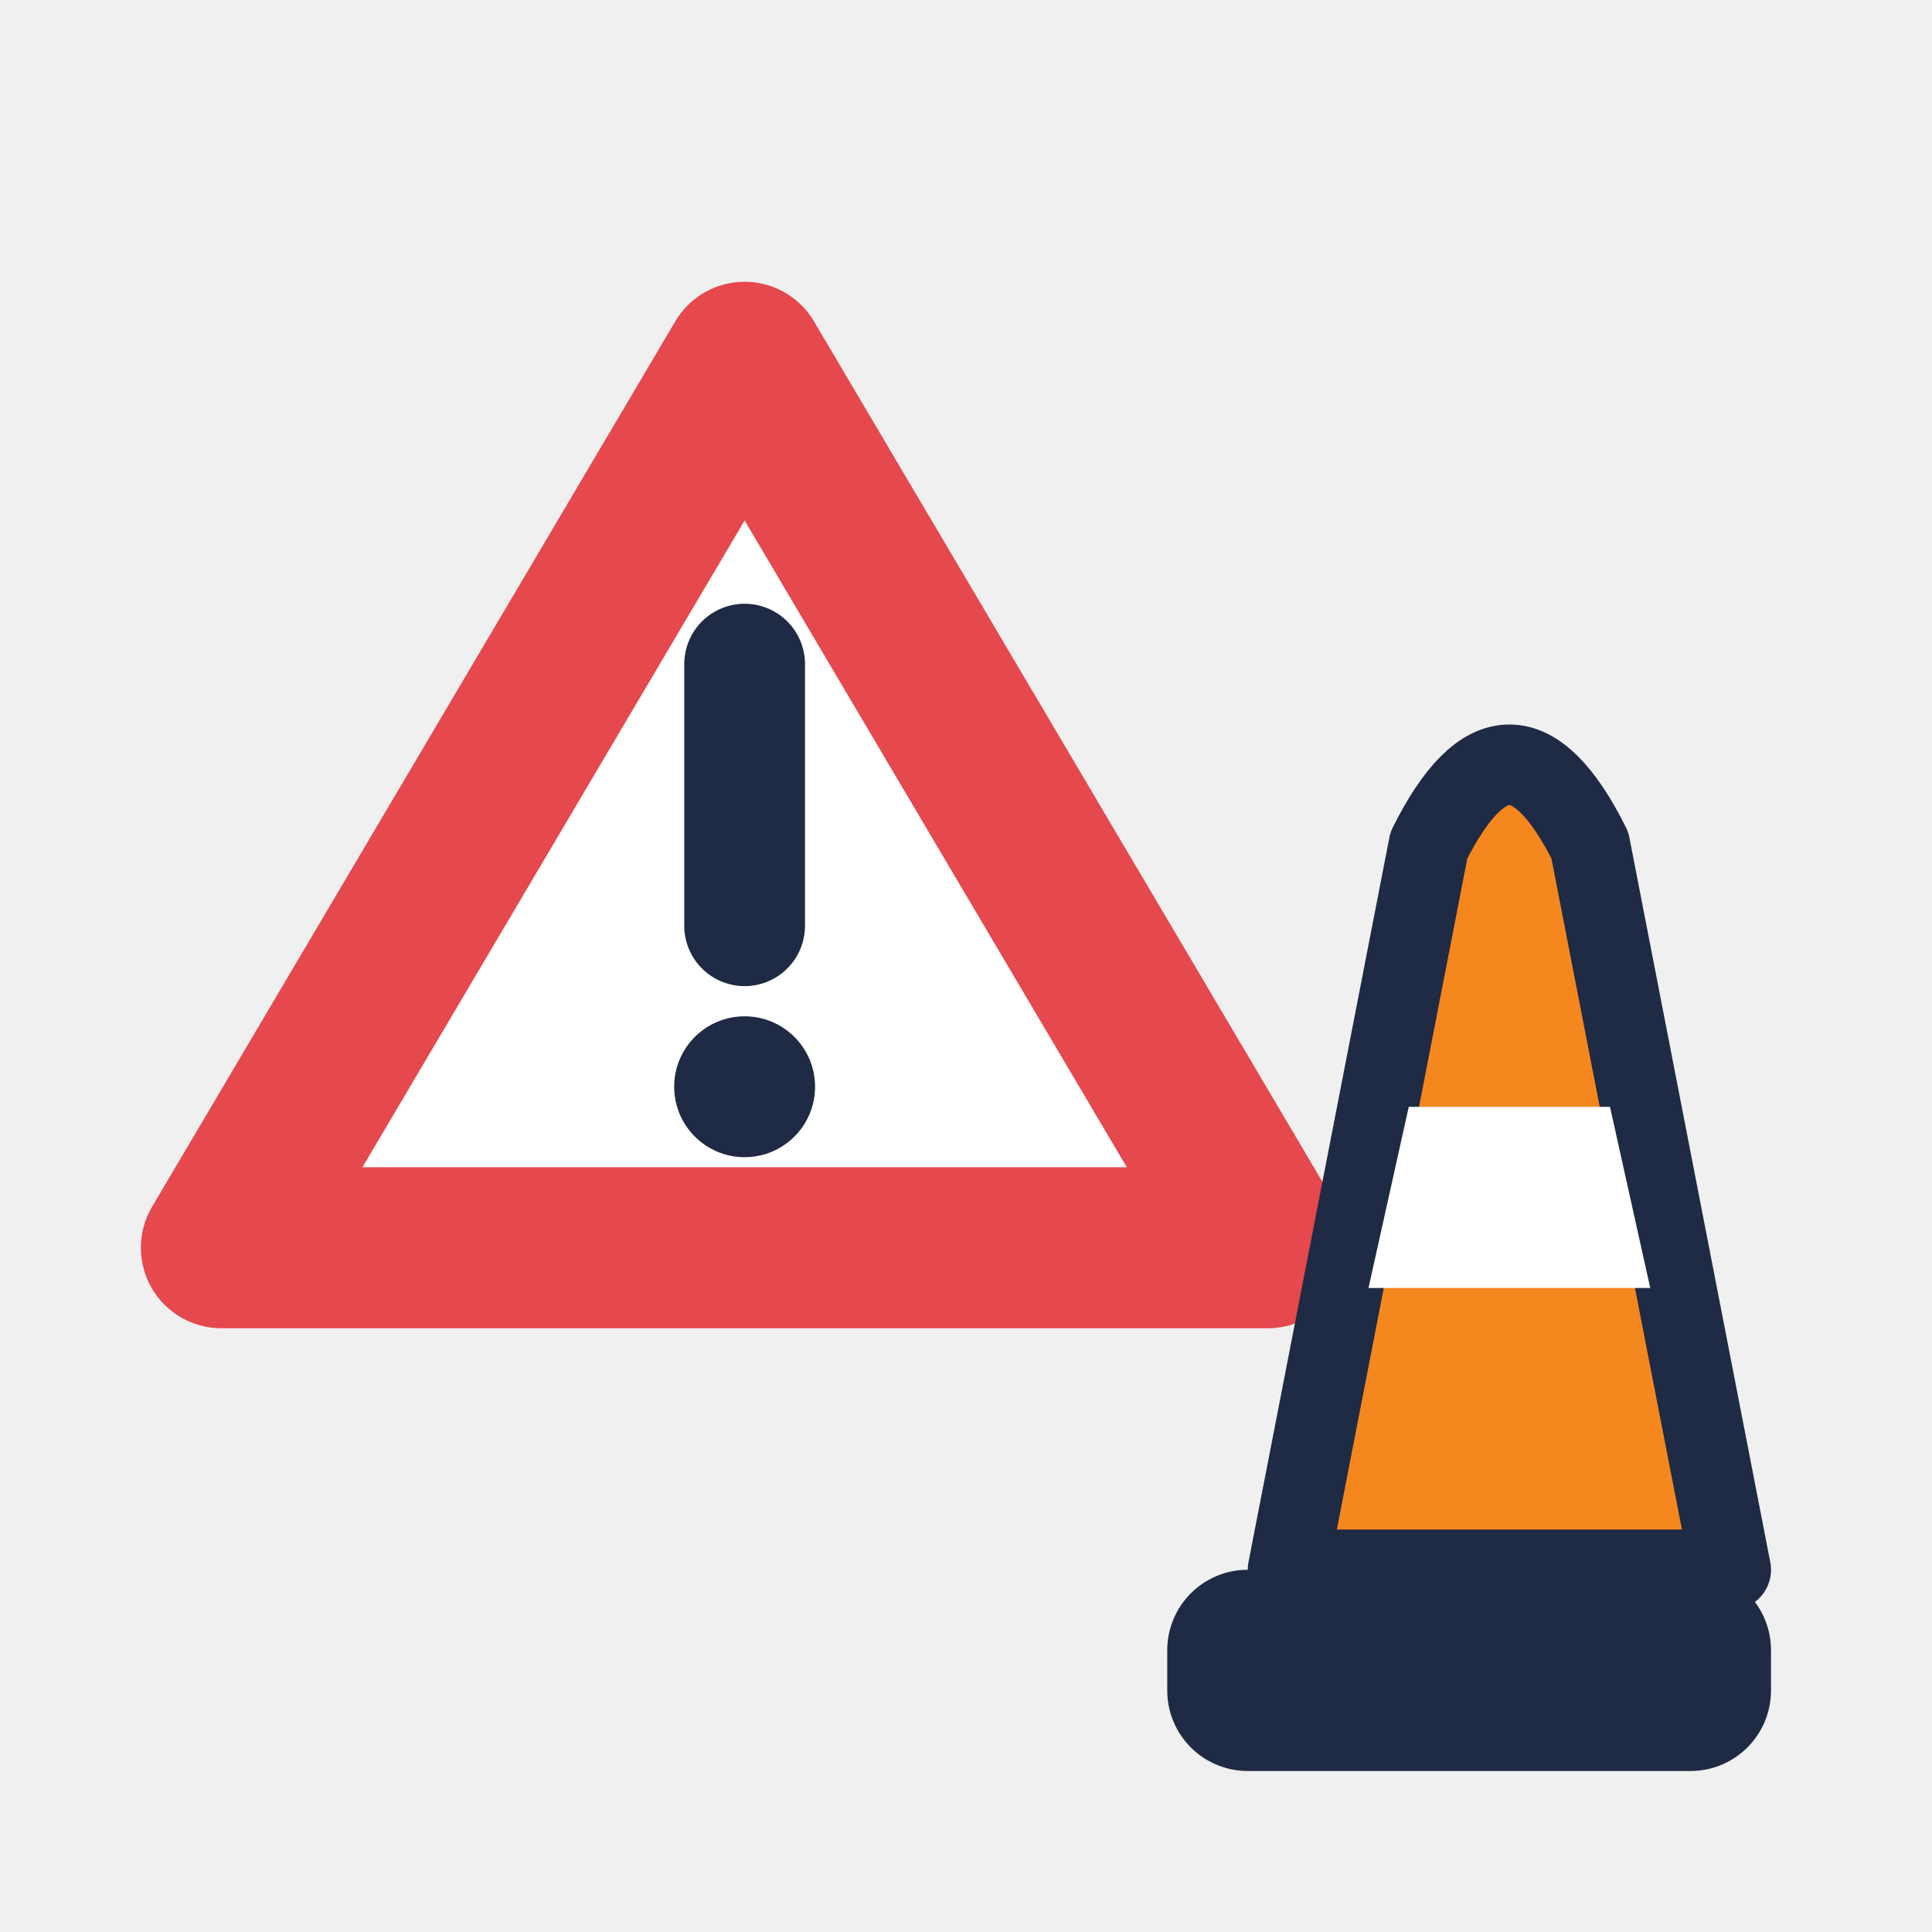
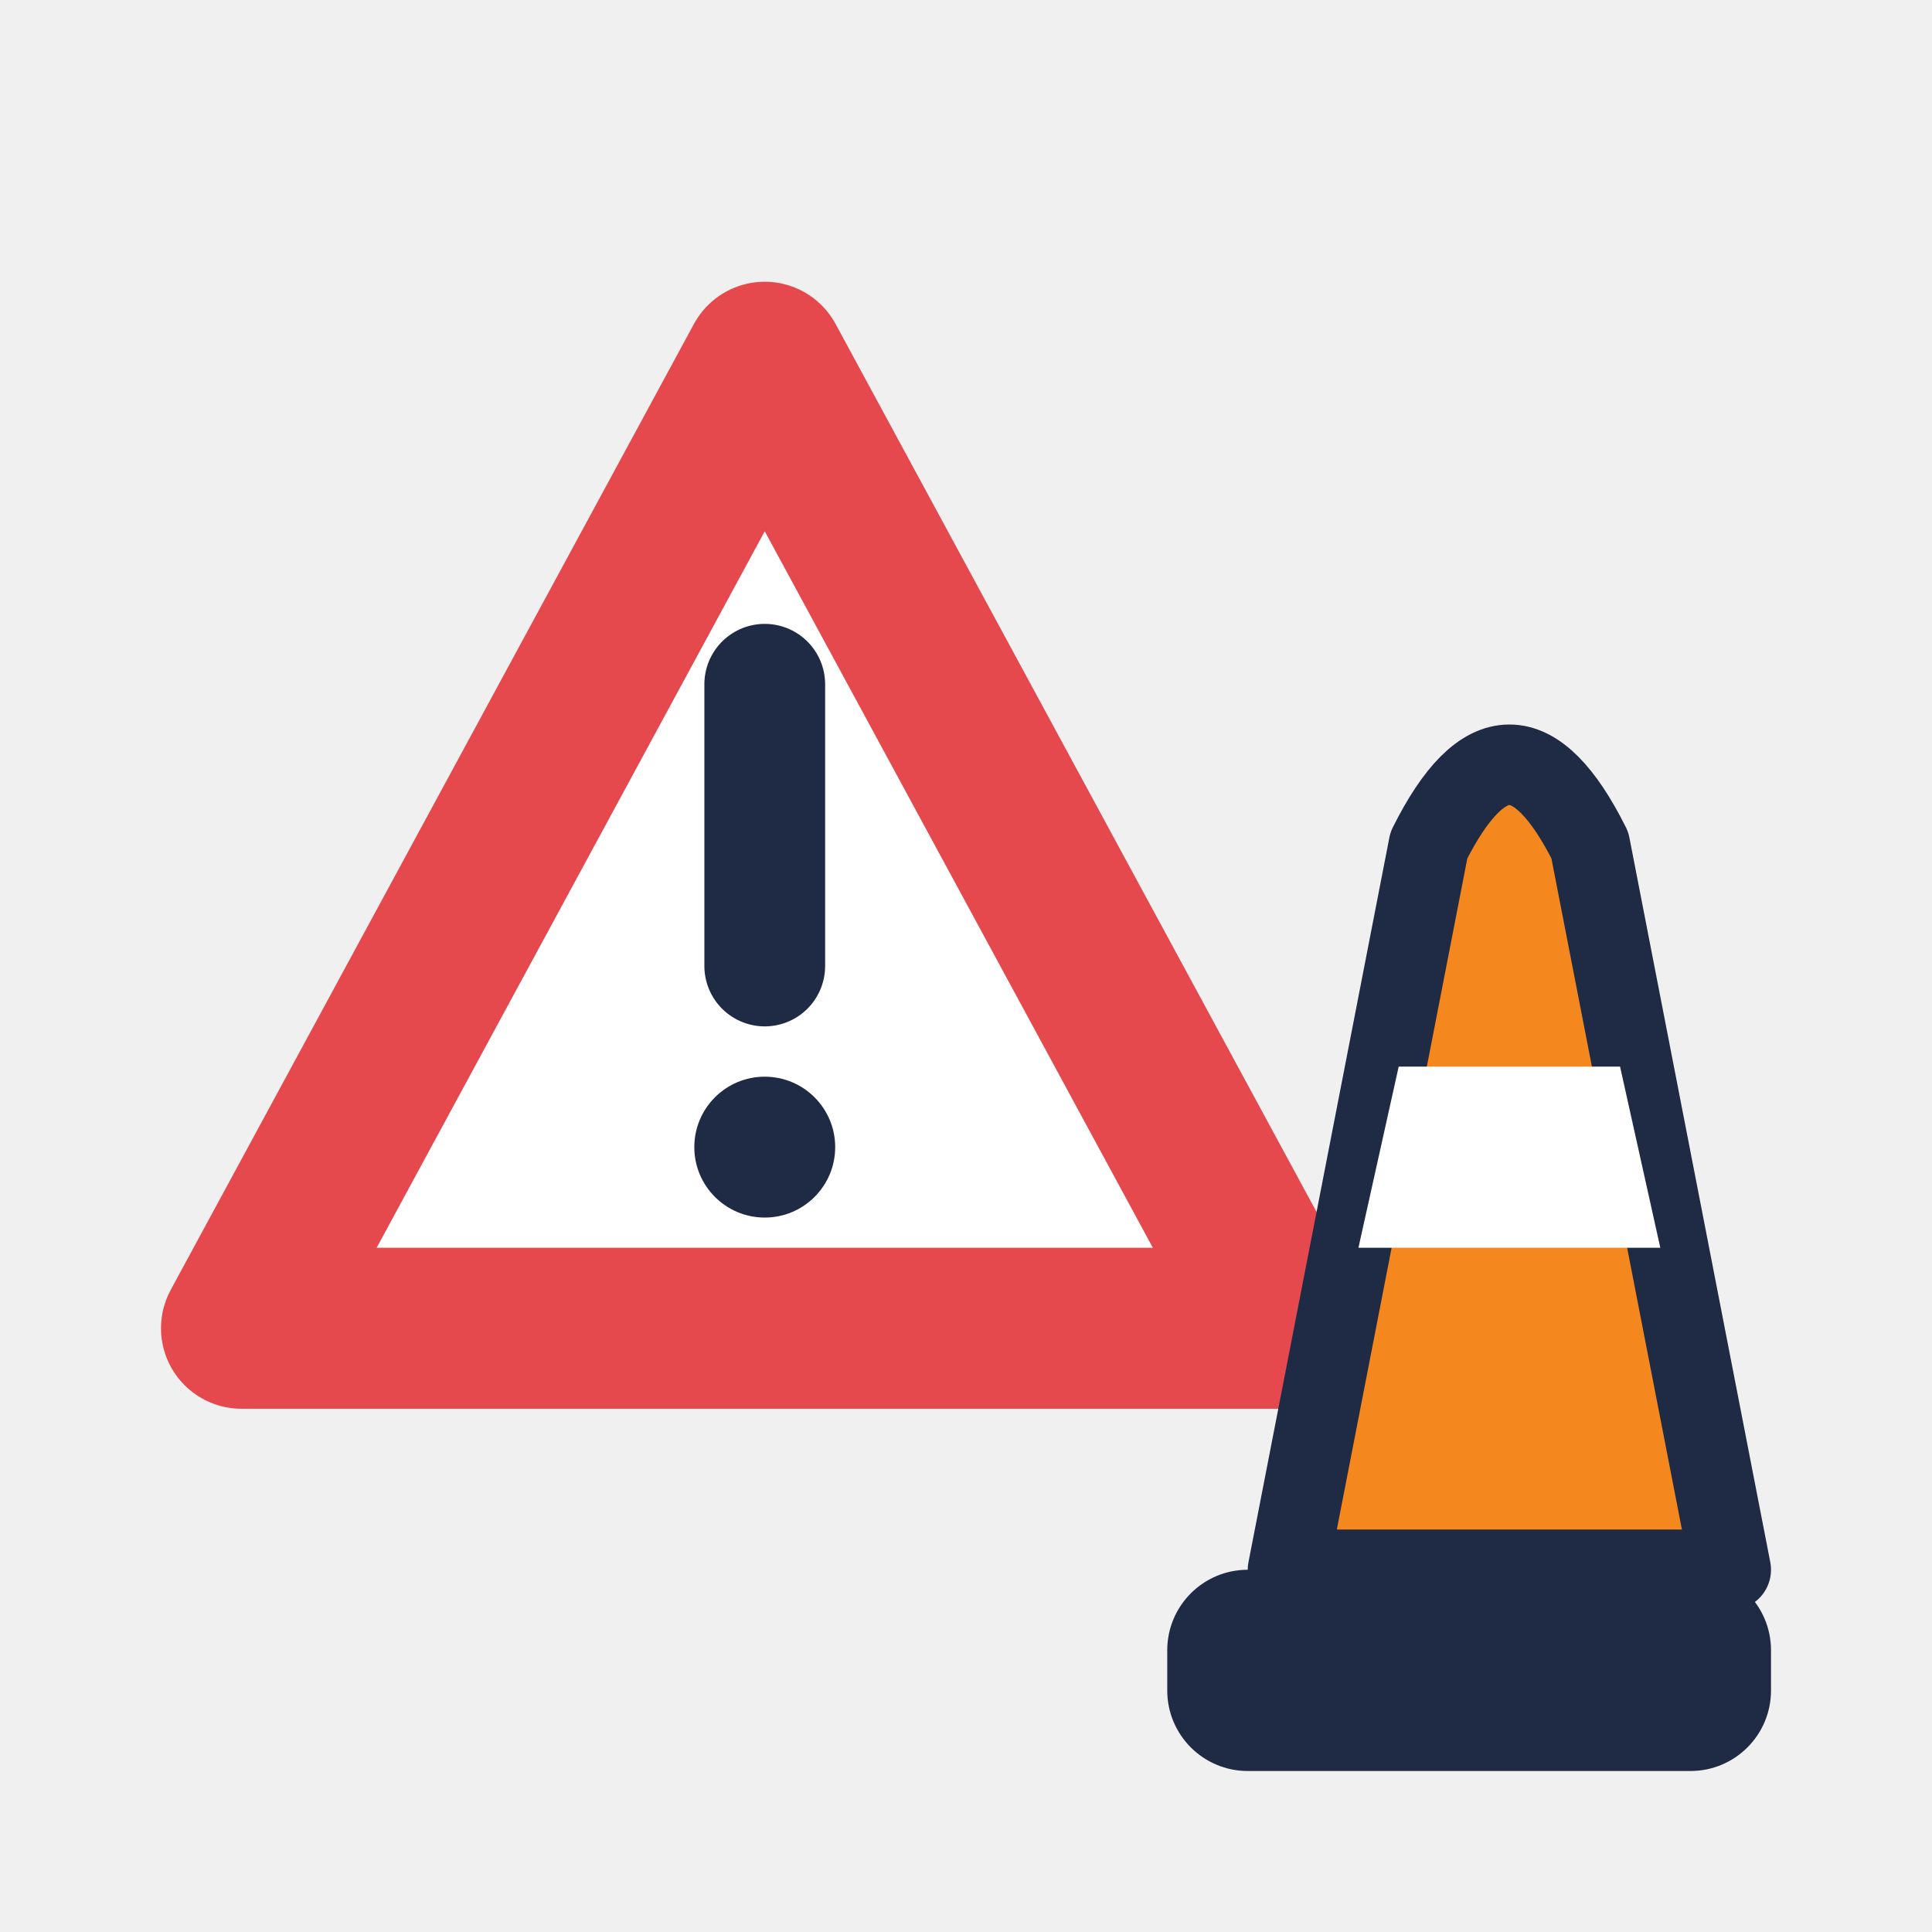
<svg xmlns="http://www.w3.org/2000/svg" viewBox="0 0 96 96">
-   <polygon points="37,18 63,62 11,62" fill="#ffffff" stroke="#e5484d" stroke-width="8" stroke-linejoin="round" />
-   <path d="M37 33V46" stroke="#1f2a44" stroke-width="6" stroke-linecap="round" />
-   <circle cx="37" cy="54" r="3.5" fill="#1f2a44" />
+   <polygon points="38,18 64,66 12,66" fill="#ffffff" stroke="#e5484d" stroke-width="8" stroke-linejoin="round" />
+   <path d="M38 34V48" stroke="#1f2a44" stroke-width="6" stroke-linecap="round" />
+   <circle cx="38" cy="57" r="3.5" fill="#1f2a44" />
  <rect x="58" y="78" width="30" height="10" rx="4" fill="#1f2a44" />
  <path d="M64 78L71 42Q73 38 75 38Q77 38 79 42L86 78Z" fill="#f5871f" stroke="#1f2a44" stroke-width="4" stroke-linejoin="round" />
-   <polygon points="70,55 80,55 82,64 68,64" fill="#ffffff" />
+   <polygon points="69.5,53 80.5,53 82.5,62 67.5,62" fill="#ffffff" />
</svg>
